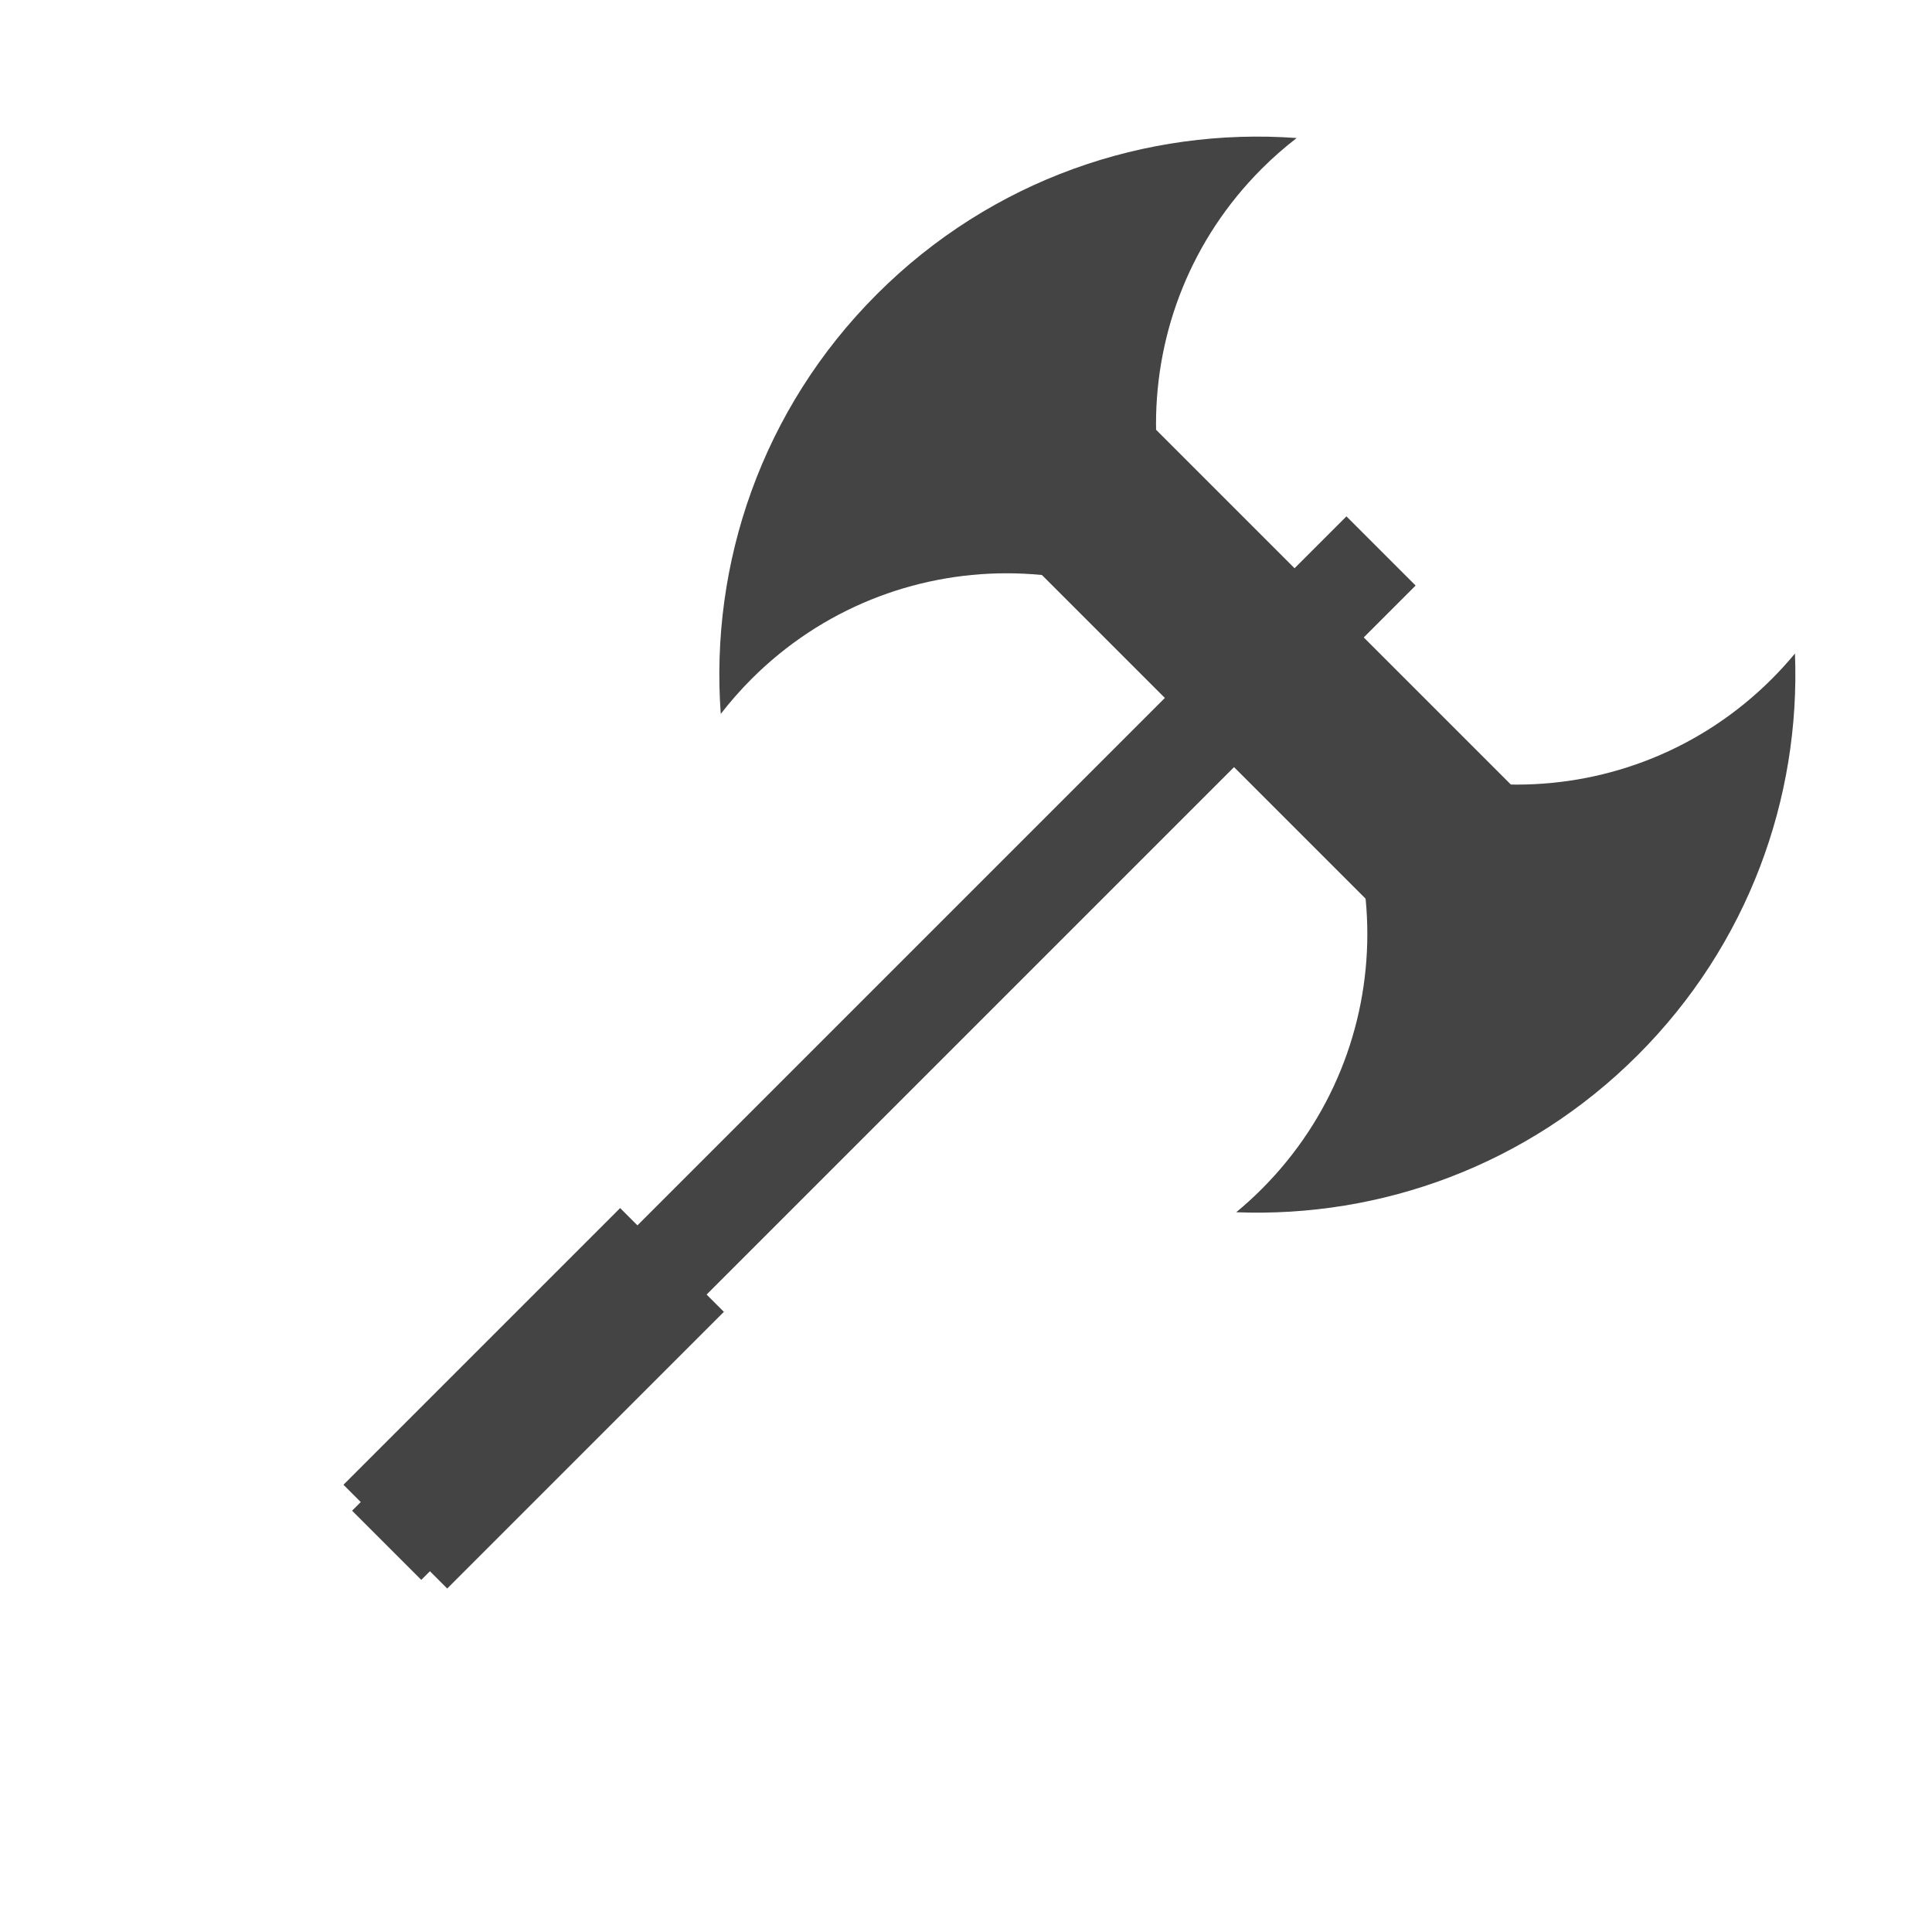
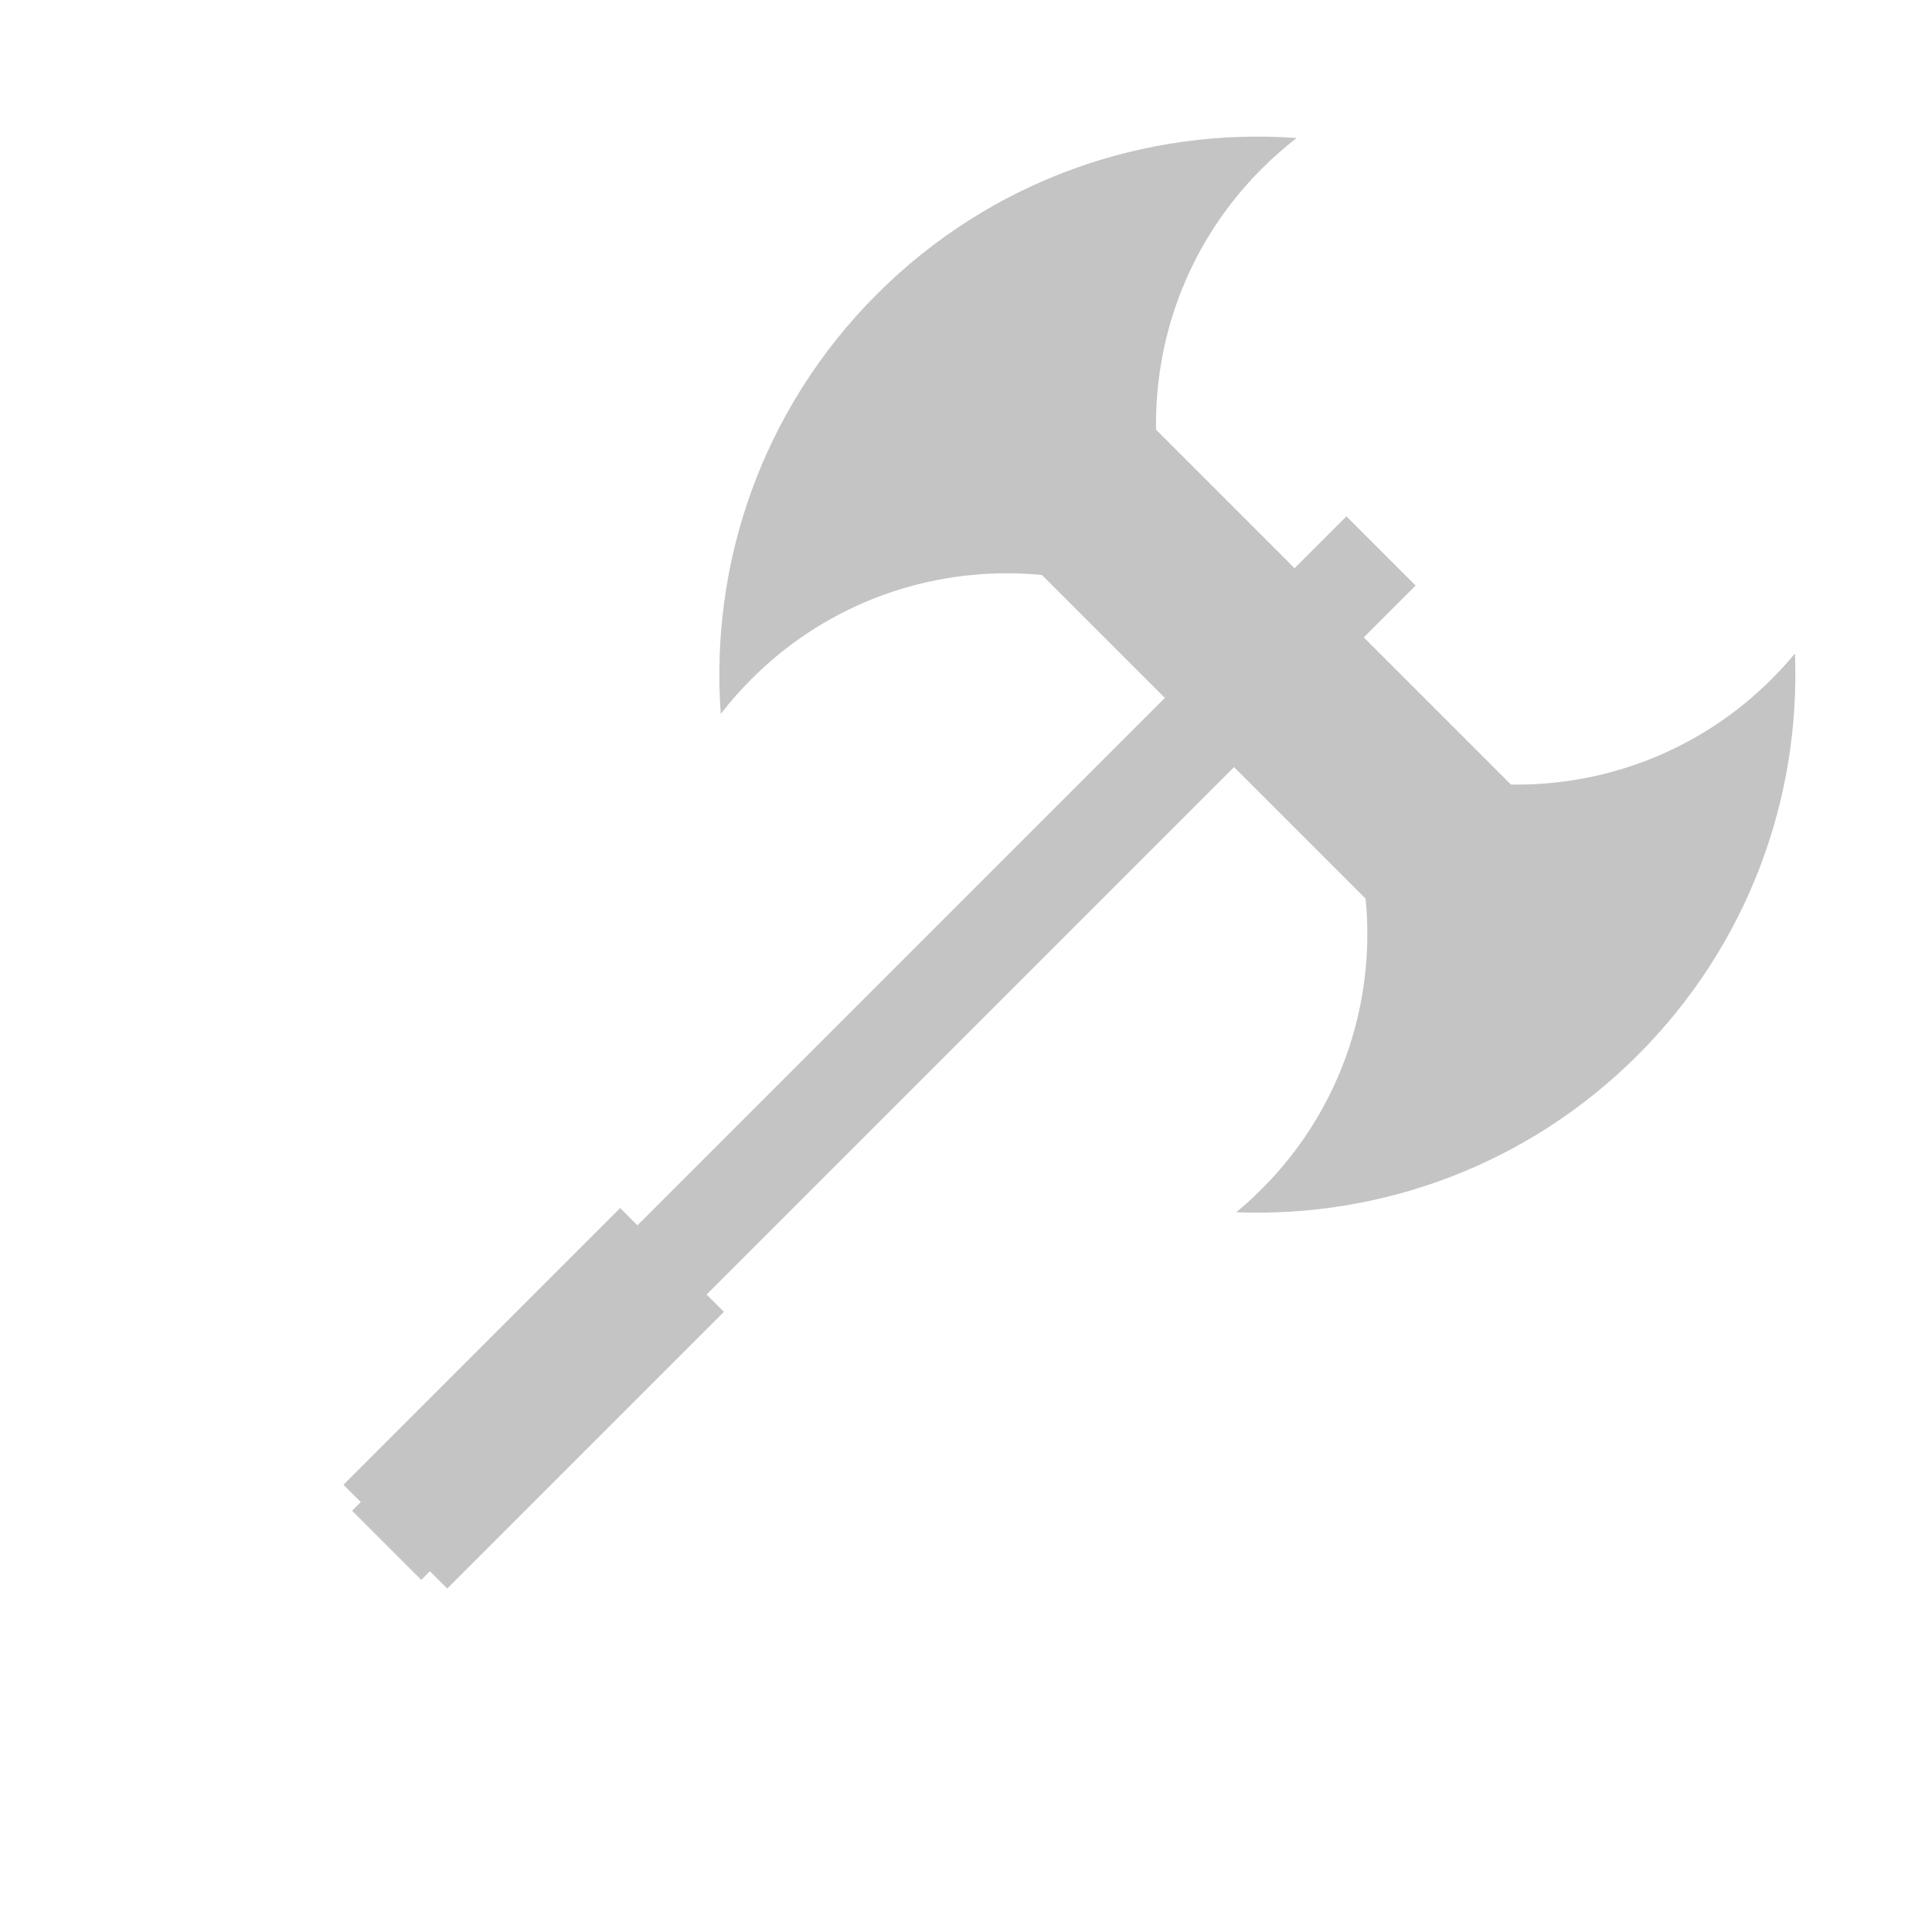
<svg xmlns="http://www.w3.org/2000/svg" width="158" height="158" viewBox="0 0 158 158" fill="none">
-   <path d="M144.899 55.525C133.379 67.045 114.701 67.045 103.18 55.525C91.66 44.004 91.66 25.326 103.18 13.806C104.091 12.894 105.047 12.055 106.041 11.288C93.735 10.392 81.124 14.649 71.714 24.058C62.304 33.468 58.047 46.079 58.944 58.386C59.711 57.392 60.55 56.436 61.461 55.525C72.981 44.004 91.66 44.004 103.18 55.525C114.701 67.045 114.701 85.724 103.18 97.244C102.51 97.914 101.816 98.545 101.1 99.138C112.929 99.599 124.909 95.315 133.939 86.284C142.97 77.253 147.255 65.273 146.793 53.444C146.201 54.16 145.57 54.855 144.899 55.525Z" fill="#454444" />
-   <path d="M90.313 30.915L127.083 67.685L116.476 78.291L79.707 41.522L90.313 30.915Z" fill="#454444" />
-   <path d="M110.112 42.229L115.769 47.886L34.452 129.203L28.795 123.546L110.112 42.229Z" fill="#454444" />
-   <path d="M50.715 98.797L59.2 107.283L36.573 129.91L28.088 121.425L50.715 98.797Z" fill="#454444" />
+   <path d="M144.899 55.525C133.379 67.045 114.701 67.045 103.18 55.525C91.66 44.004 91.66 25.326 103.18 13.806C104.091 12.894 105.047 12.055 106.041 11.288C93.735 10.392 81.124 14.649 71.714 24.058C62.304 33.468 58.047 46.079 58.944 58.386C59.711 57.392 60.55 56.436 61.461 55.525C72.981 44.004 91.66 44.004 103.18 55.525C114.701 67.045 114.701 85.724 103.18 97.244C102.51 97.914 101.816 98.545 101.1 99.138C112.929 99.599 124.909 95.315 133.939 86.284C142.97 77.253 147.255 65.273 146.793 53.444C146.201 54.16 145.57 54.855 144.899 55.525Z" fill="#C4C4C4" />
+   <path d="M90.313 30.915L127.083 67.685L116.476 78.291L79.707 41.522L90.313 30.915Z" fill="#C4C4C4" />
+   <path d="M110.112 42.229L115.769 47.886L34.452 129.203L28.795 123.546L110.112 42.229Z" fill="#C4C4C4" />
+   <path d="M50.715 98.797L59.2 107.283L36.573 129.91L28.088 121.425L50.715 98.797Z" fill="#C4C4C4" />
</svg>
